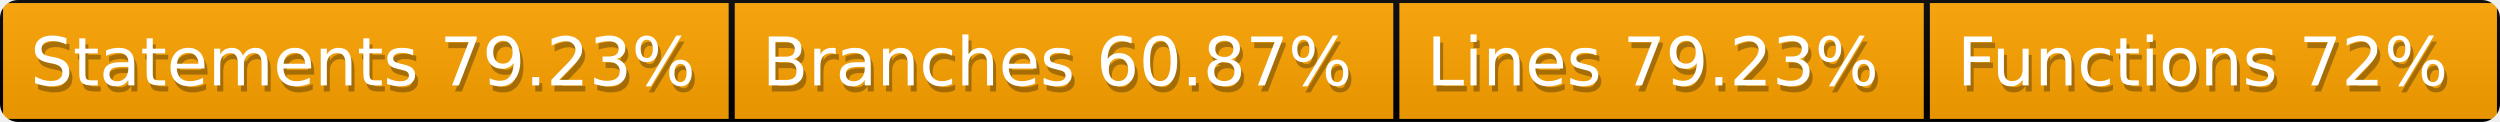
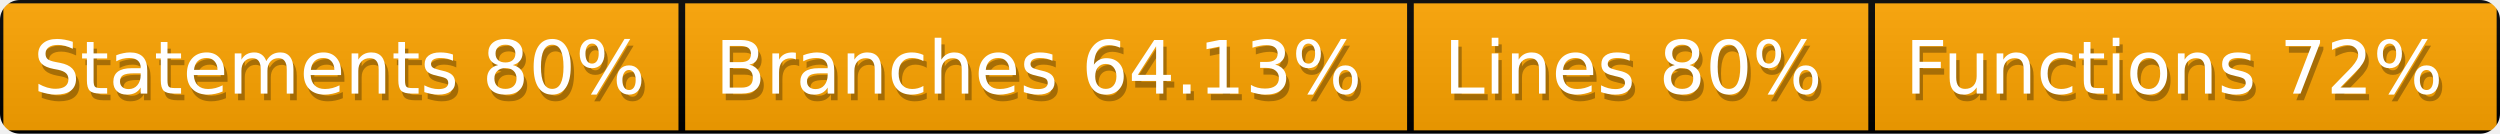
- <svg xmlns="http://www.w3.org/2000/svg" width="410" height="20">
+ <svg xmlns="http://www.w3.org/2000/svg" width="374" height="20">
  <defs>
    <style>text{font-size:11px;font-family:Verdana,DejaVu Sans,Geneva,sans-serif}text.shadow{fill:#010101;fill-opacity:.3}text.high{fill:#fff}</style>
    <linearGradient id="smooth" x2="0" y2="100%">
      <stop offset="0" stop-color="#aaa" stop-opacity=".1" />
      <stop offset="1" stop-opacity=".1" />
    </linearGradient>
    <mask id="round">
      <rect width="100%" height="100%" rx="3" fill="#fff" />
    </mask>
  </defs>
  <g id="bg" mask="url(#round)">
-     <path fill="orange" stroke="#000" d="M0 0h120v20H0zM120 0h109v20H120zM229 0h87v20h-87zM316 0h94v20h-94z" />
-     <path fill="url(#smooth)" d="M0 0h410v20H0z" />
+     <path fill="orange" stroke="#000" d="M0 0h102v20H0zM102 0h109v20H102zM211 0h69v20h-69zM280 0h94v20h-94z" />
+     <path fill="url(#smooth)" d="M0 0h374v20H0z" />
  </g>
  <g id="fg">
-     <text class="shadow" x="5.5" y="15">Statements 79.23%</text>
-     <text class="high" x="5" y="14">Statements 79.23%</text>
-     <text class="shadow" x="125.5" y="15">Branches 60.87%</text>
-     <text class="high" x="125" y="14">Branches 60.87%</text>
-     <text class="shadow" x="234.5" y="15">Lines 79.23%</text>
-     <text class="high" x="234" y="14">Lines 79.23%</text>
-     <text class="shadow" x="321.5" y="15">Functions 72%</text>
-     <text class="high" x="321" y="14">Functions 72%</text>
+     <text class="shadow" x="5.5" y="15">Statements 80%</text>
+     <text class="high" x="5" y="14">Statements 80%</text>
+     <text class="shadow" x="107.5" y="15">Branches 64.13%</text>
+     <text class="high" x="107" y="14">Branches 64.13%</text>
+     <text class="shadow" x="216.5" y="15">Lines 80%</text>
+     <text class="high" x="216" y="14">Lines 80%</text>
+     <text class="shadow" x="285.5" y="15">Functions 72%</text>
+     <text class="high" x="285" y="14">Functions 72%</text>
  </g>
</svg>
